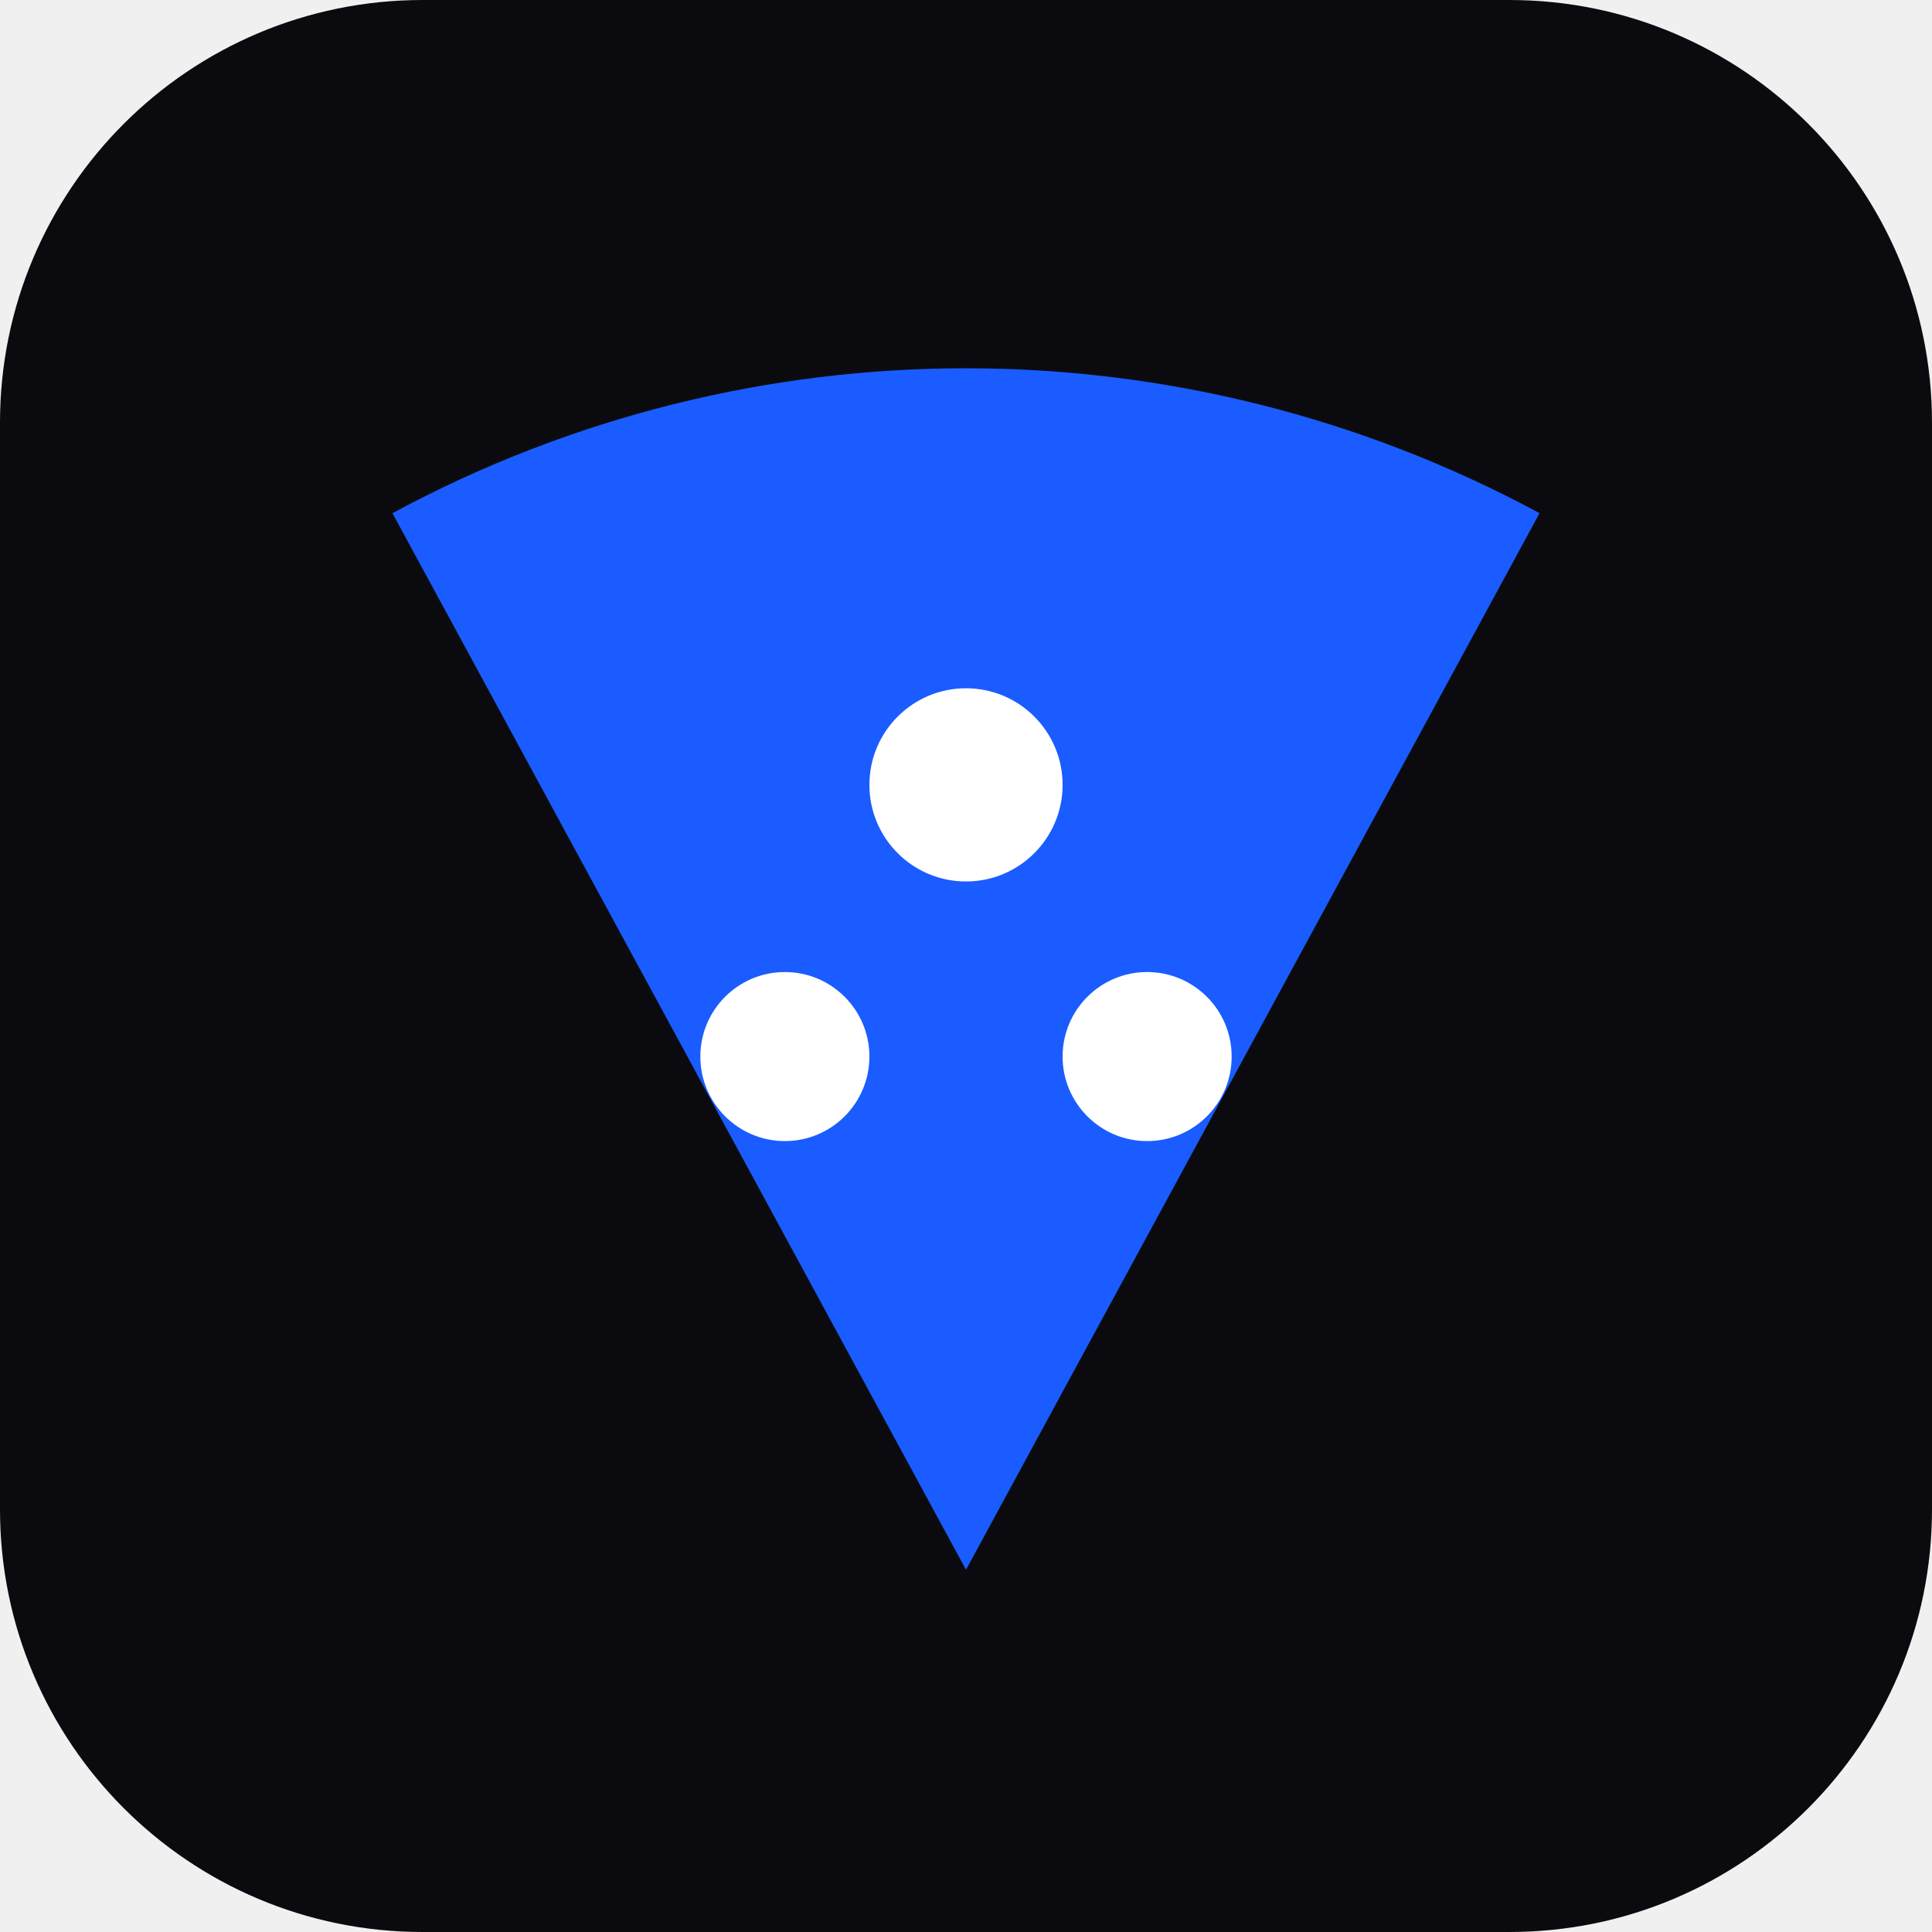
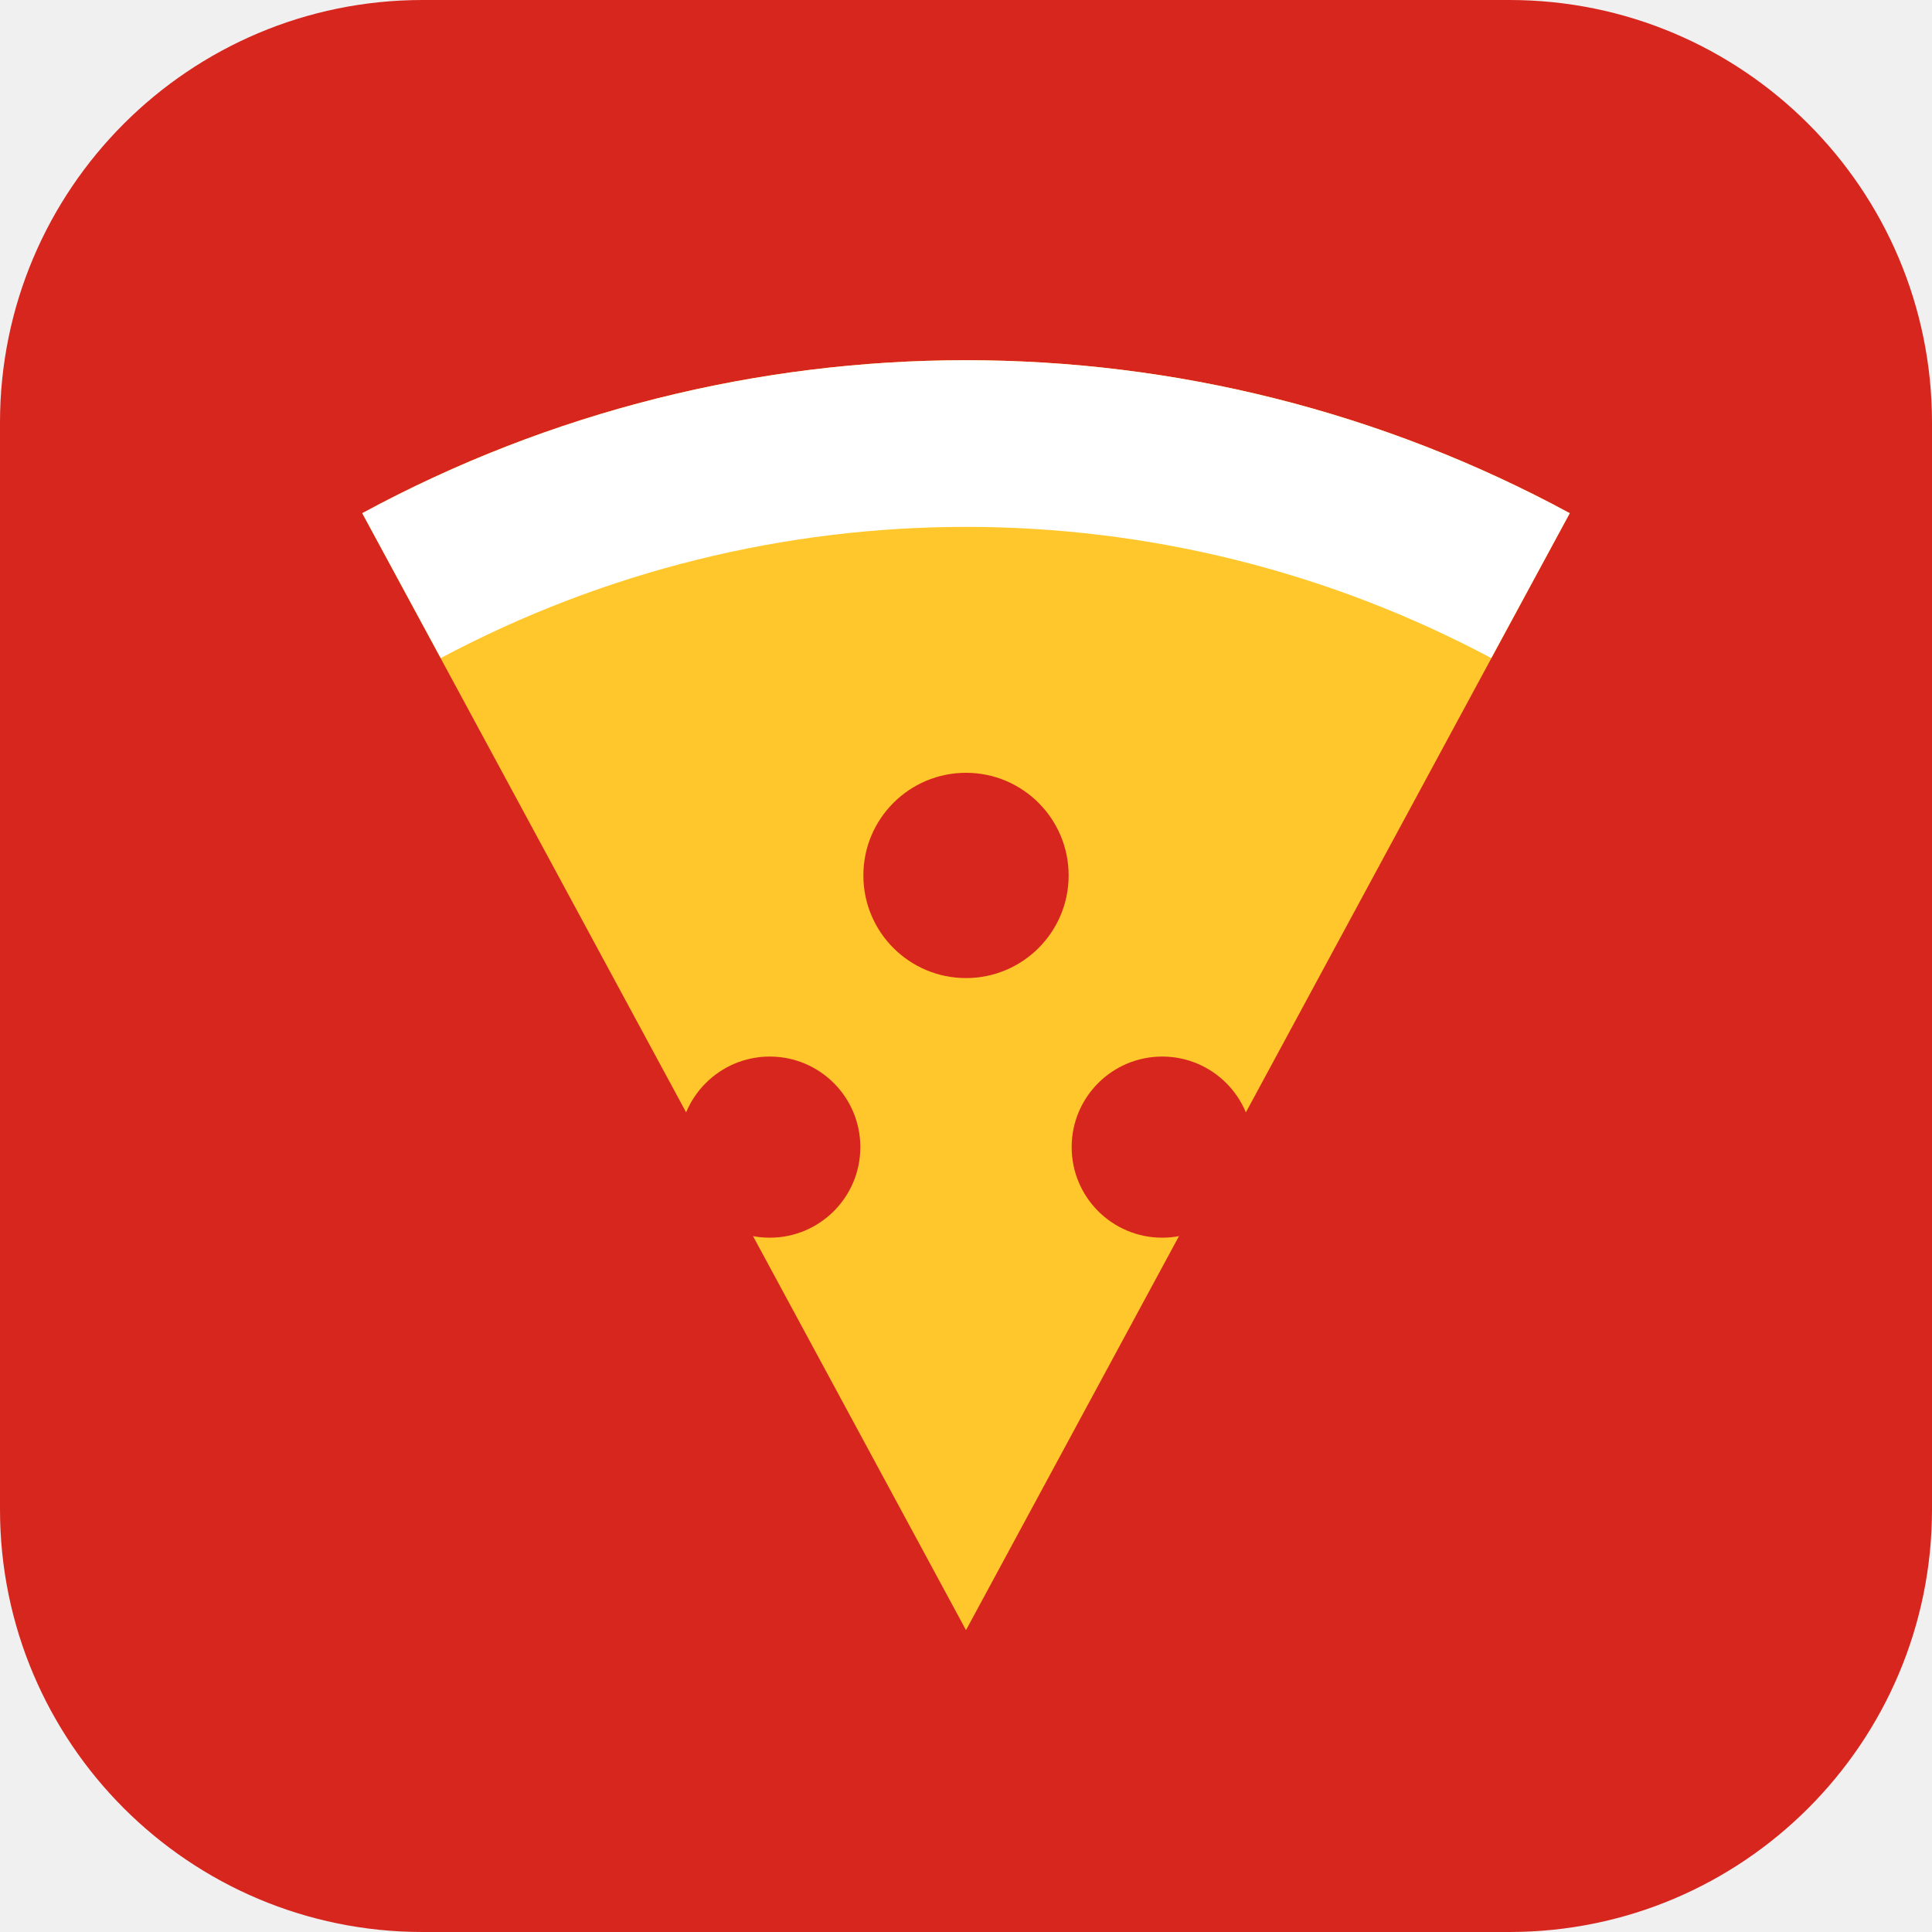
<svg xmlns="http://www.w3.org/2000/svg" viewBox="0 0 64 64">
-   <rect width="64" height="64" rx="14" fill="#0B0B0F" />
-   <path d="M32 52 13 17a40 40 0 0 1 38 0z" fill="#1A5CFF" />
-   <circle cx="32" cy="26" r="3.2" fill="#fff" />
-   <circle cx="26" cy="35" r="2.8" fill="#fff" />
-   <circle cx="38" cy="35" r="2.8" fill="#fff" />
+   <rect width="64" height="64" rx="14" fill="#D7261E" />
+   <path d="M32 54 12 17a42 42 0 0 1 40 0z" fill="#FFC72C" />
+   <path d="M12 17a42 42 0 0 1 40 0l-2.6 4.8a37 37 0 0 0-34.8 0z" fill="#fff" />
+   <circle cx="32" cy="29" r="3.4" fill="#D7261E" />
+   <circle cx="25.5" cy="38" r="3" fill="#D7261E" />
+   <circle cx="38.5" cy="38" r="3" fill="#D7261E" />
</svg>
